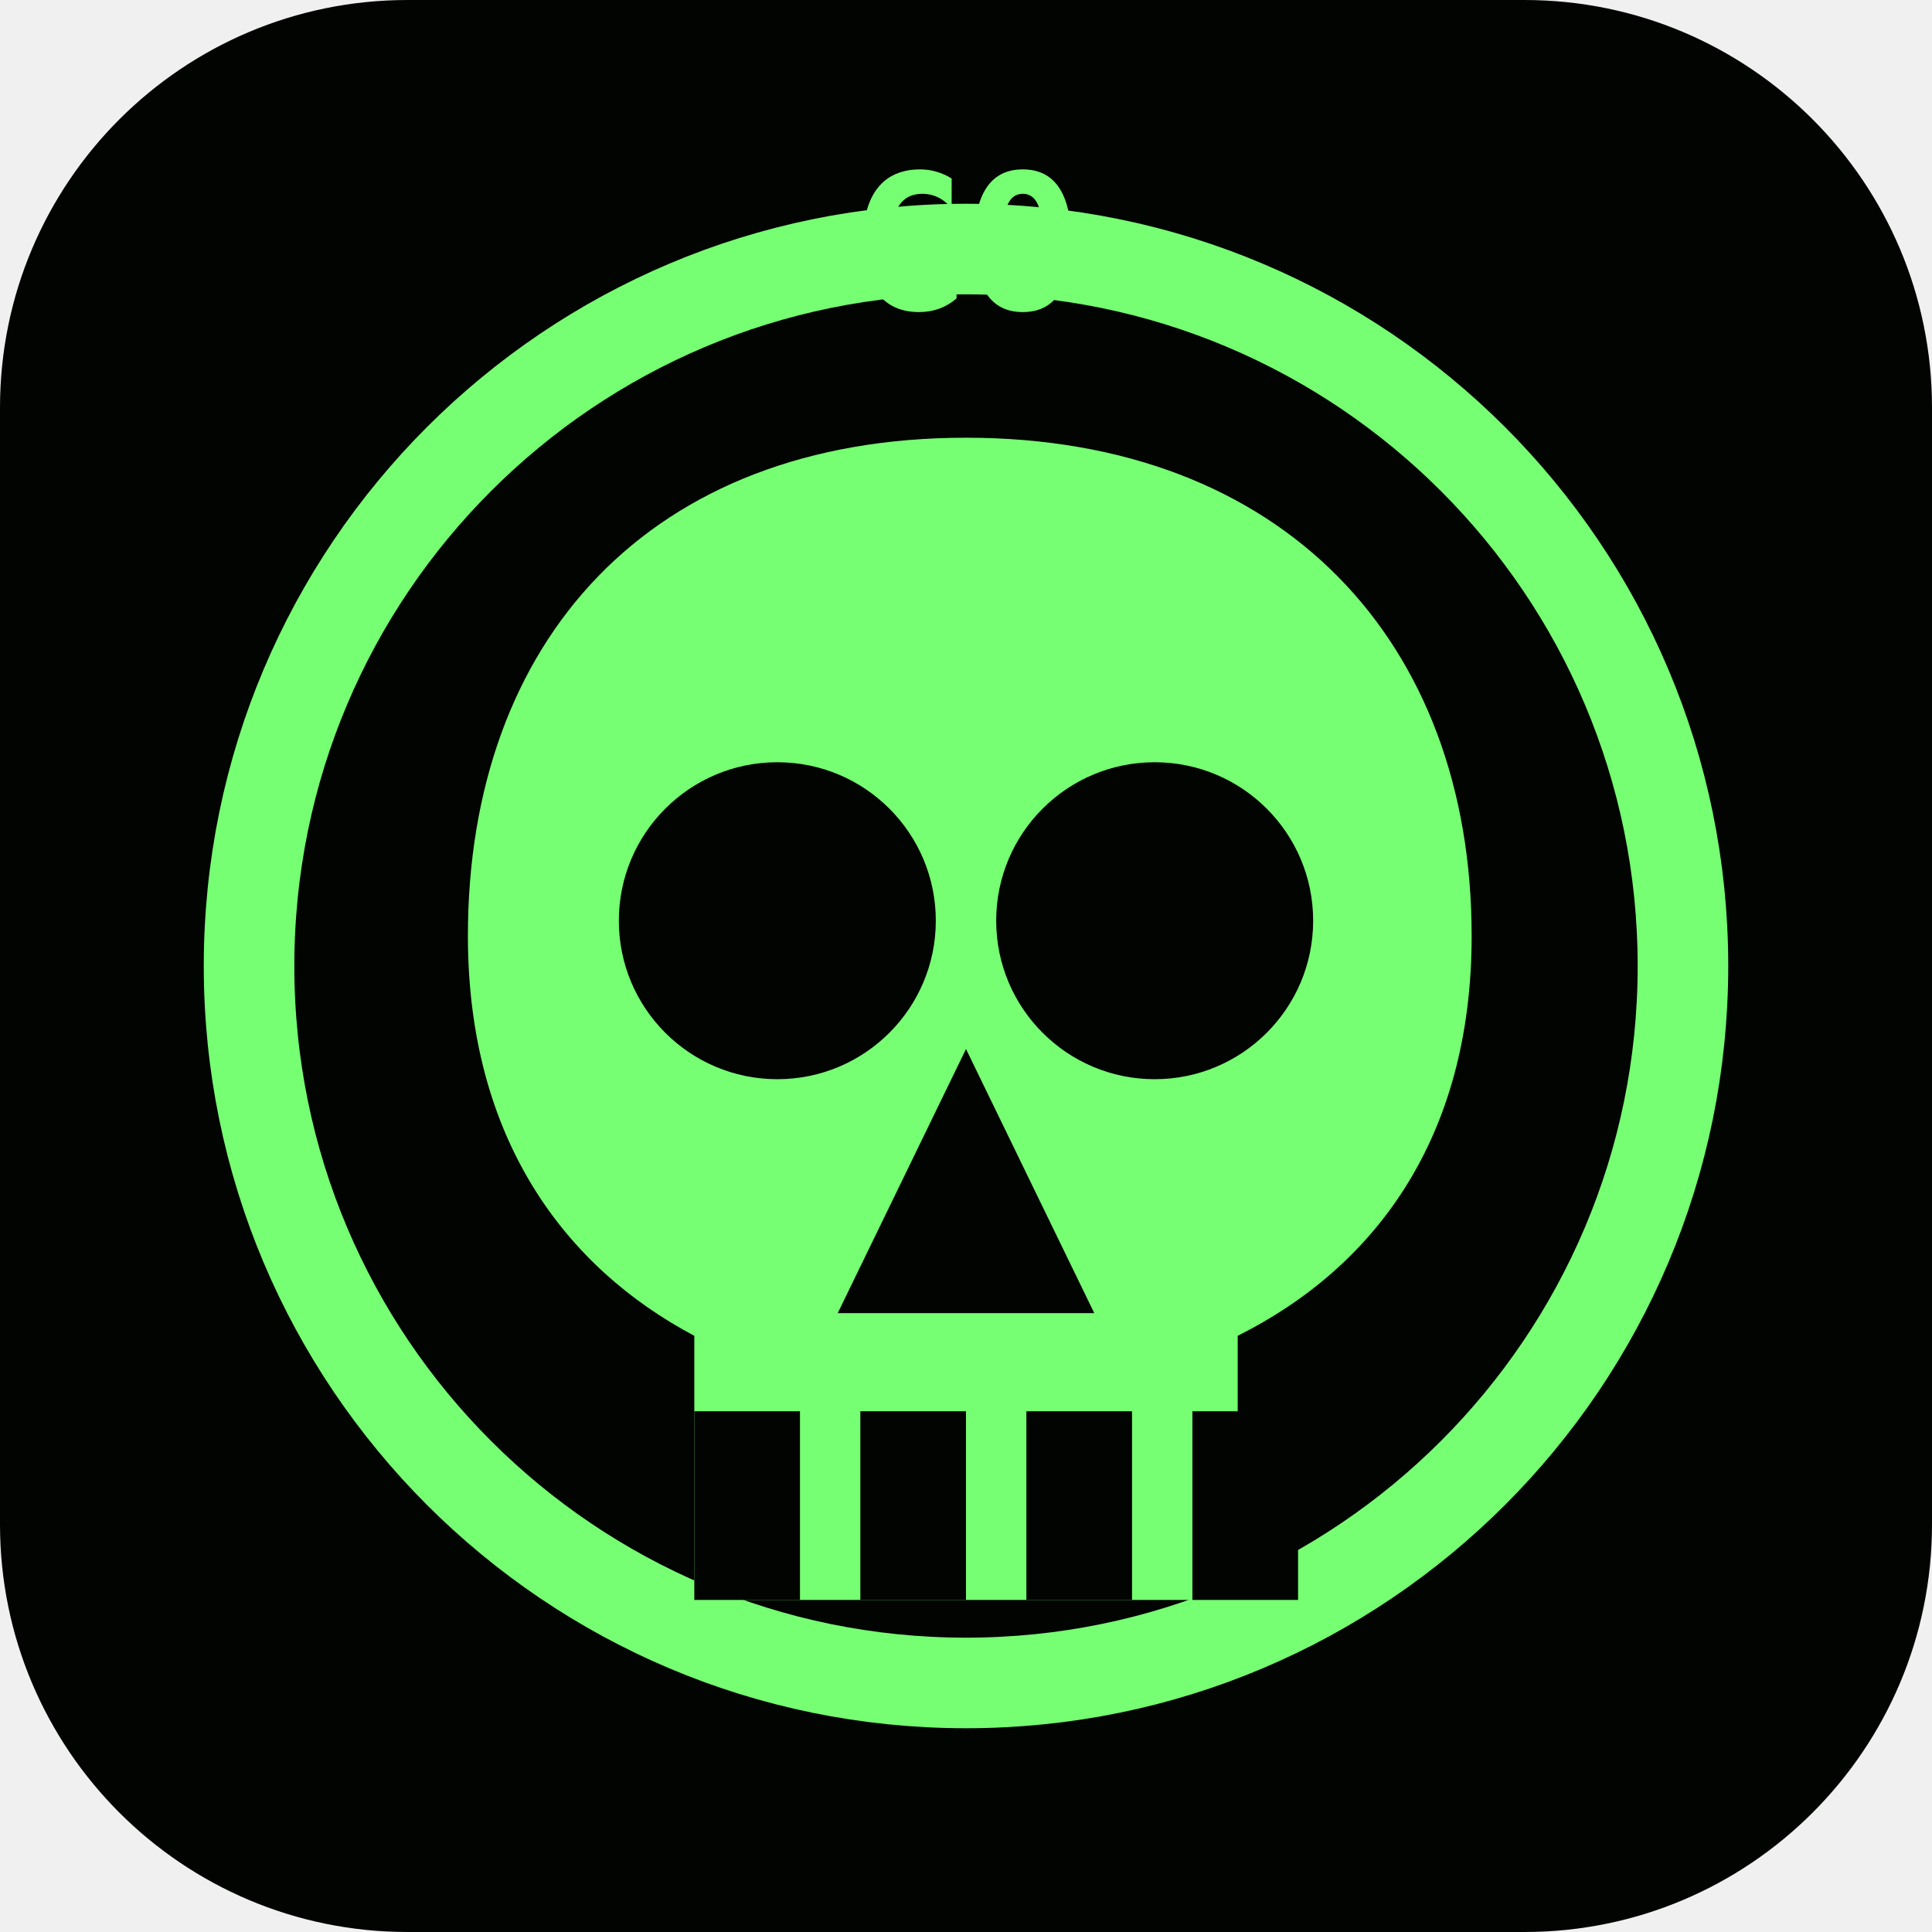
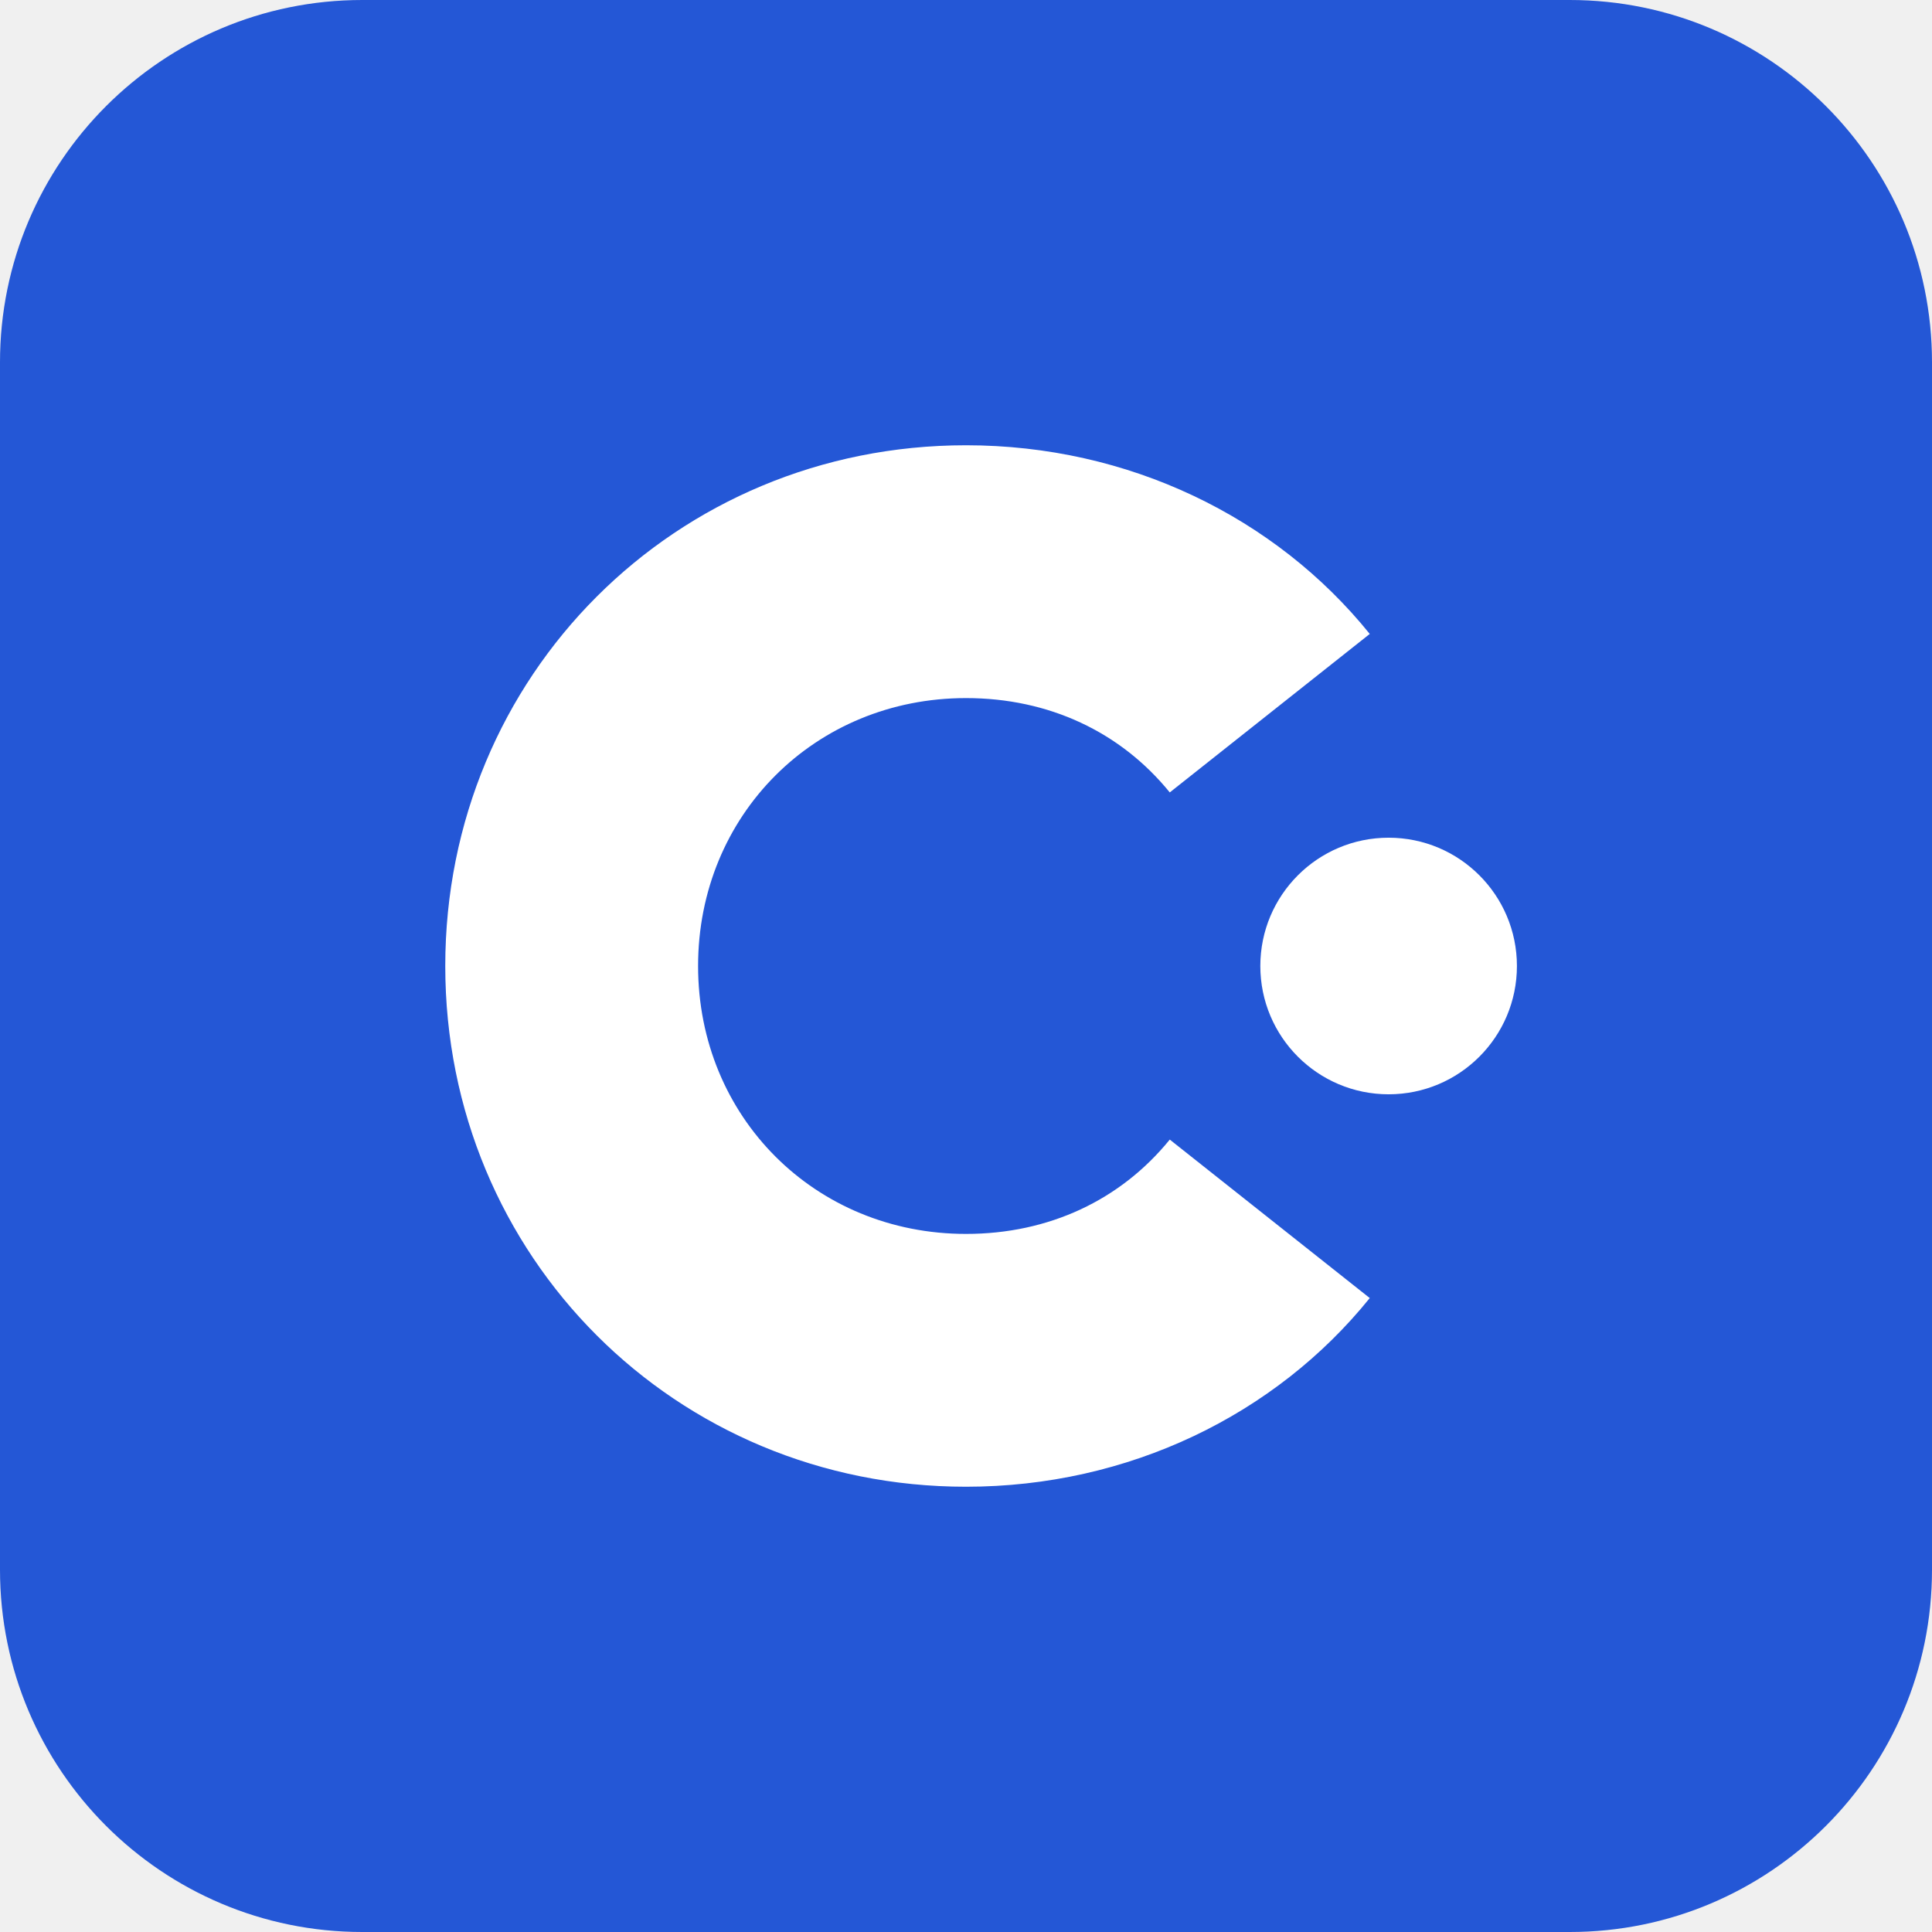
- <svg xmlns="http://www.w3.org/2000/svg" viewBox="0 0 512 512">
-   <rect width="512" height="512" rx="108" fill="#020402" />
-   <circle cx="256" cy="256" r="190" fill="none" stroke="#76ff72" stroke-width="24" />
-   <path d="M256 116c-84 0-132 54-132 132 0 54 26 88 60 106v70h144v-70c36-18 62-52 62-106 0-78-50-132-134-132z" fill="#76ff72" />
-   <g fill="#020402">
-     <circle cx="206" cy="244" r="42" />
-     <circle cx="306" cy="244" r="42" />
-     <path d="M256 278l-34 70h68z" />
-     <rect x="184" y="374" width="28" height="50" />
-     <rect x="228" y="374" width="28" height="50" />
-     <rect x="272" y="374" width="28" height="50" />
-     <rect x="316" y="374" width="28" height="50" />
-   </g>
-   <text x="256" y="82" text-anchor="middle" font-size="50" fill="#76ff72" font-family="monospace" font-weight="900">GO</text>
+ <svg xmlns="http://www.w3.org/2000/svg" viewBox="0 0 512 512" role="img" aria-label="CORP DIVE">
+   <rect width="512" height="512" rx="96" fill="#2457d6" />
+   <path d="M256 118c-77 0-138 61-138 138s61 138 138 138c43 0 82-19 107-50l-53-42c-13 16-32 25-54 25-40 0-71-31-71-71s31-71 71-71c22 0 41 9 54 25l53-42c-25-31-64-50-107-50z" fill="#ffffff" />
+   <circle cx="368" cy="256" r="34" fill="#ffffff" />
</svg>
